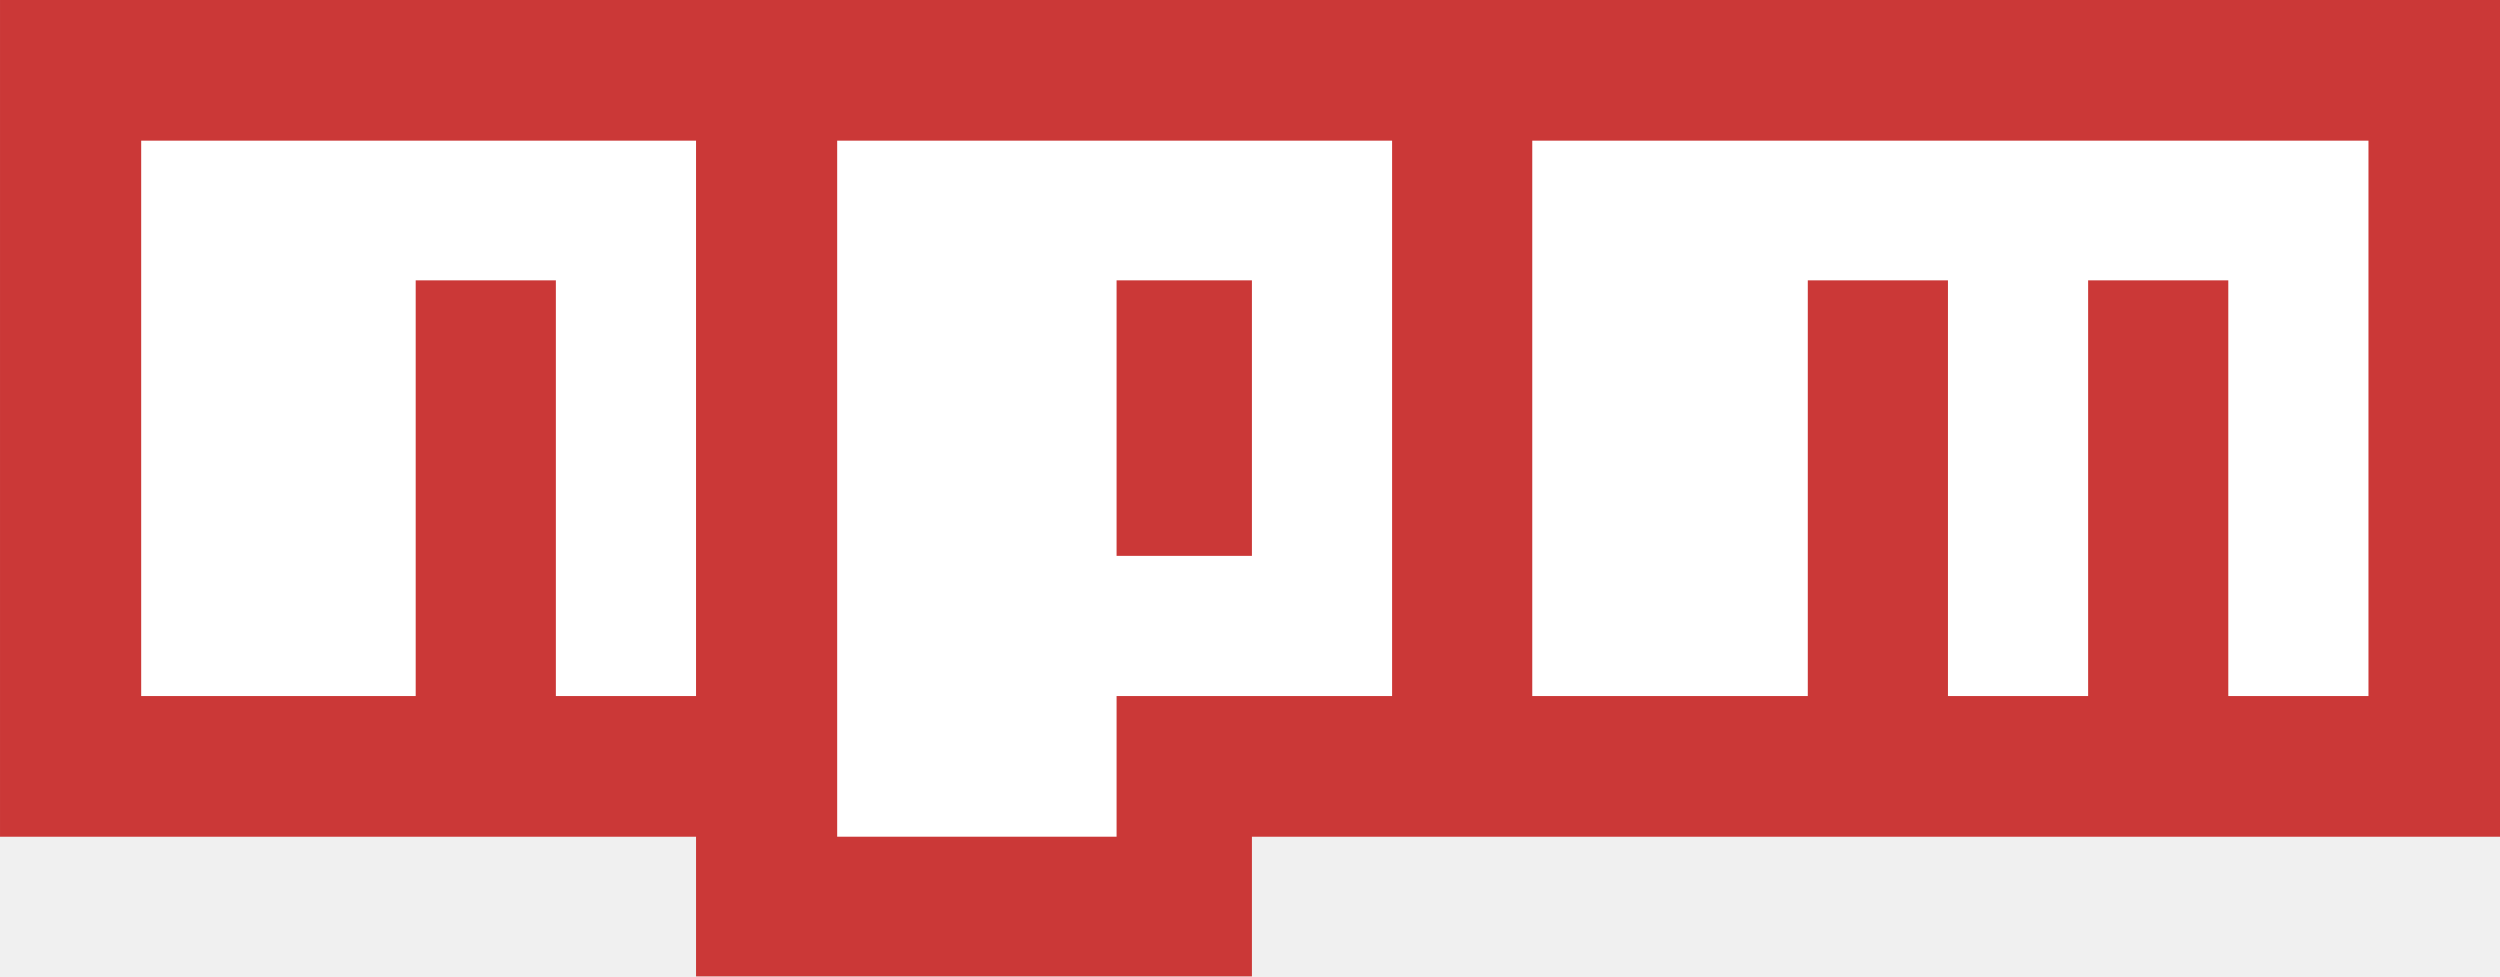
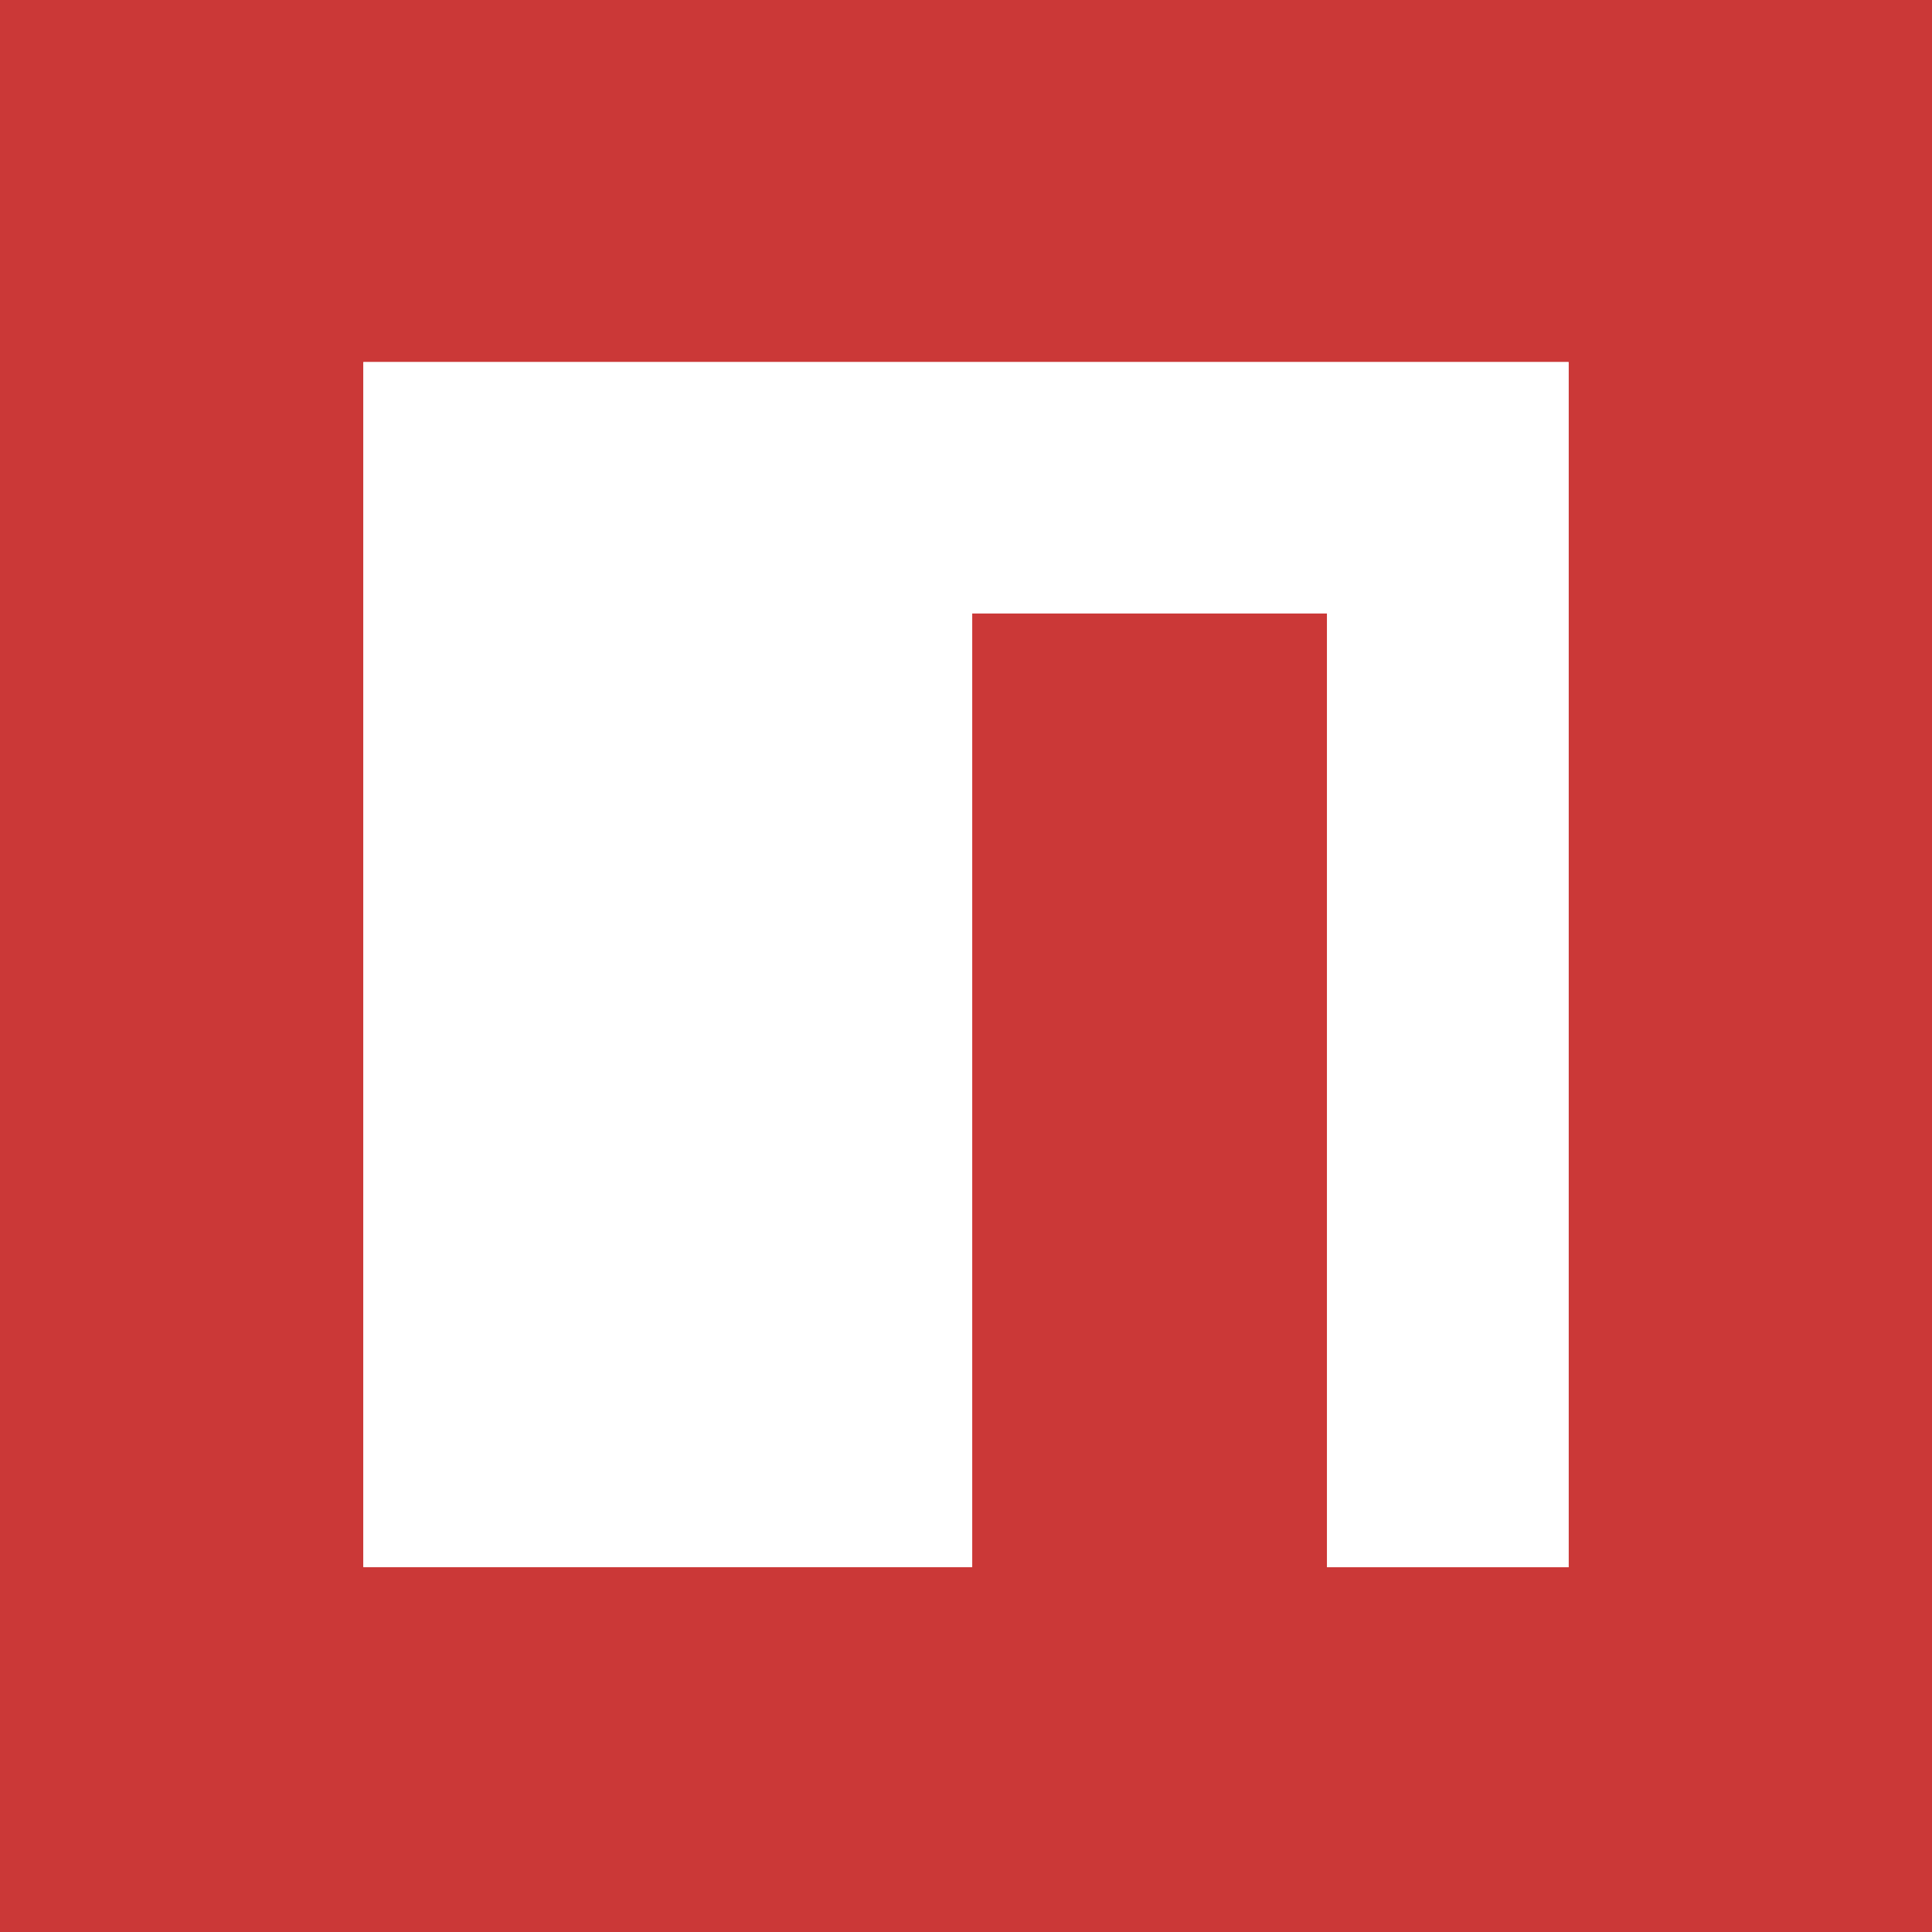
- <svg xmlns="http://www.w3.org/2000/svg" width="233" height="91" viewBox="0 0 233 91" version="1.1">
-   <defs id="defs4" />
-   <g id="layer1" transform="translate(-109.5714,-485.2193)">
-     <path style="fill:#cb3837;fill-opacity:1" d="m 174.443,576.219 0,-13.019 -64.871,0 1.9e-4,-77.981 233.356,0 -1.9e-4,77.981 -116.678,0 0,13.019 z" id="path4951" />
-     <path style="fill:#ffffff;fill-opacity:1" d="m 213.636,563.2 0,-13.109 25.678,0 0,-51.762 -51.717,0 0,64.871 z" id="path4949" />
-     <path style="fill:#cb3837;fill-opacity:1" d="m 213.636,511.348 12.614,0 0,25.678 -12.614,0 z" id="path4947" />
-     <path style="fill:#ffffff;fill-opacity:1" d="m 148.314,550.091 0,-38.743 13.064,0 0,38.743 13.064,0 0,-51.762 -51.712,0 0,51.762 z" id="path4945" />
-     <path style="fill:#ffffff;fill-opacity:1" d="m 278.057,550.091 0,-38.743 13.064,0 0,38.743 13.064,0 0,-38.743 13.064,0 0,38.743 13.064,0 0,-51.762 -77.934,0 0,51.762 z" id="path2998" />
-   </g>
+ <svg xmlns="http://www.w3.org/2000/svg" id="Layer_1" data-name="Layer 1" viewBox="0 0 990 990">
+   <defs>
+     <style>.cls-1{fill:#cb3837;}.cls-2{fill:#fff;}</style>
+   </defs>
+   <path class="cls-1" d="M0,990V0H990V990ZM186.19,185.53V803h312V314.29H680v488.8H803.78V185.53Z" />
+   <path class="cls-2" d="M186.19,185.53h617.6V803.09H680V314.29H498.17V803h-312Z" />
</svg>
